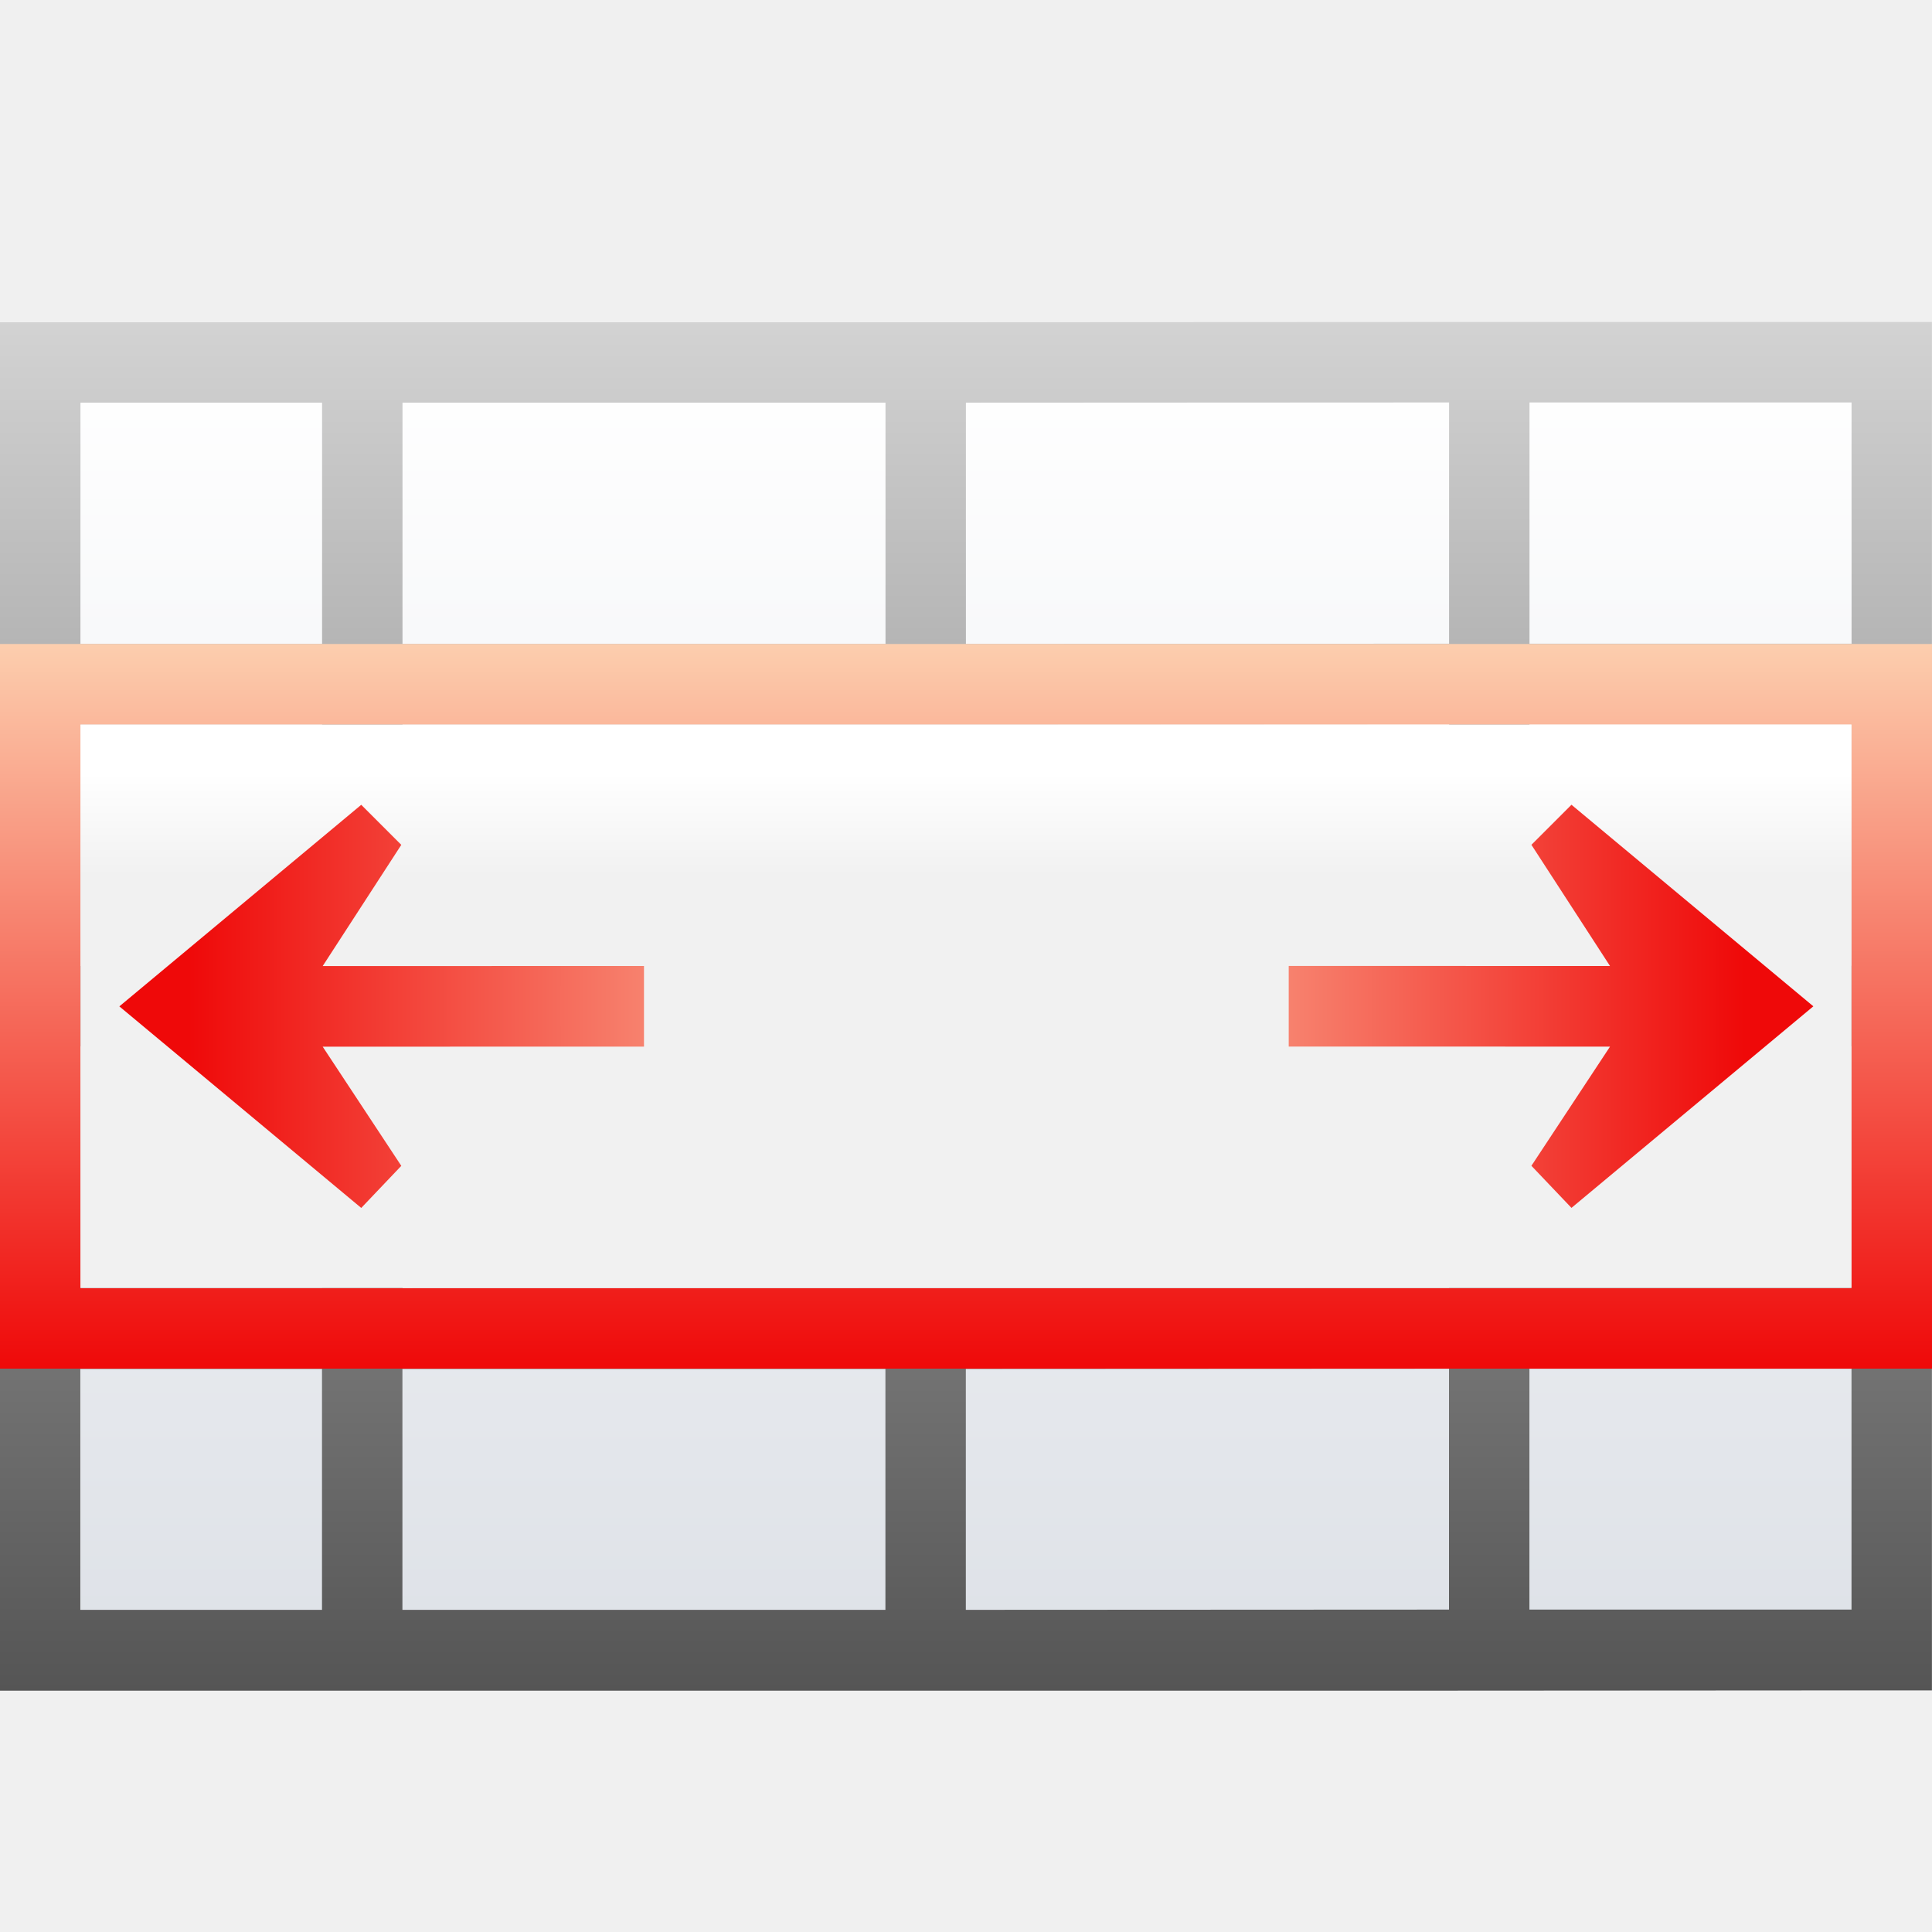
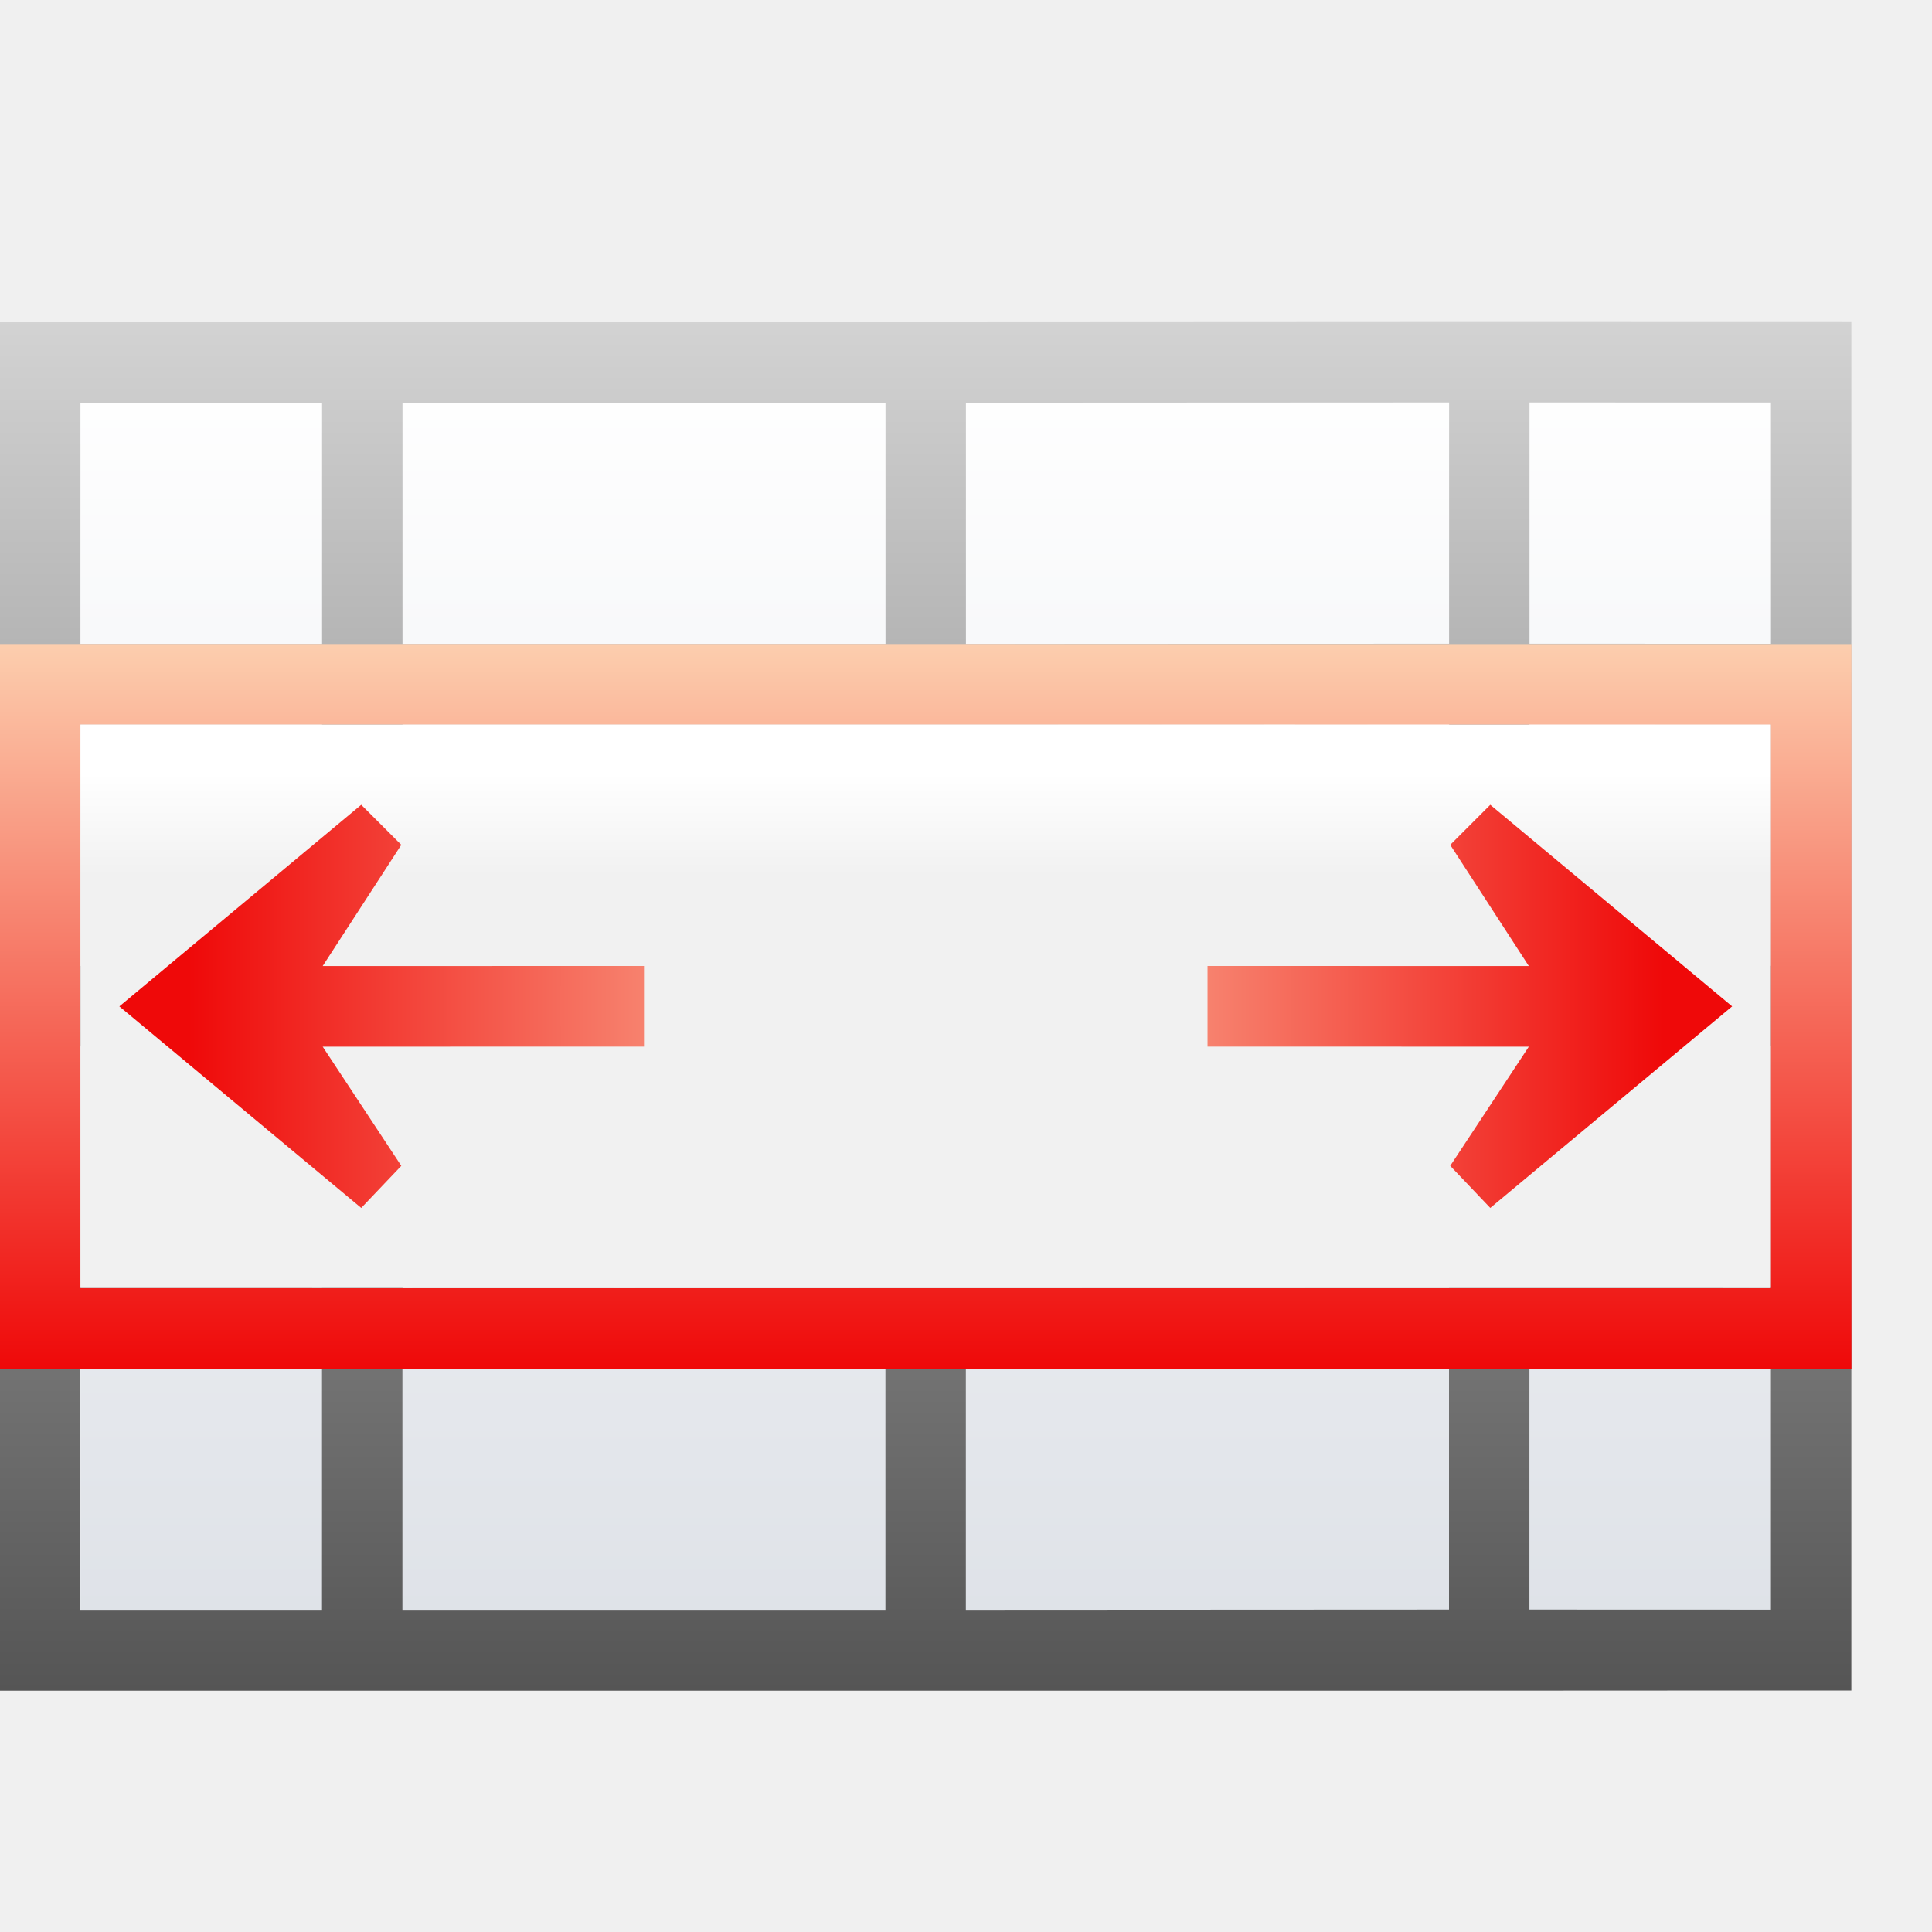
<svg xmlns="http://www.w3.org/2000/svg" xmlns:xlink="http://www.w3.org/1999/xlink" height="24" width="24">
  <linearGradient id="a" gradientTransform="matrix(.1826943 0 0 .2445679 .02595 104.434)" gradientUnits="userSpaceOnUse" x1="46.048" x2="46.048" y1="128.017" y2="16.62">
    <stop offset="0" stop-color="#c7cdd7" />
    <stop offset="1" stop-color="#fff" />
  </linearGradient>
  <linearGradient id="b" gradientUnits="userSpaceOnUse" x1="20.806" x2="20.806" y1="102" y2="125">
    <stop offset="0" stop-color="#fff" />
    <stop offset="1" stop-color="#555" />
  </linearGradient>
  <linearGradient id="c" gradientTransform="matrix(.1956543 0 0 .2400576 -.73881 102.0752)" gradientUnits="userSpaceOnUse" x1="58.665" x2="58.665" y1="53.335" y2="48.002">
    <stop offset="0" stop-color="#f1f1f1" />
    <stop offset="1" stop-color="#fff" />
  </linearGradient>
  <linearGradient id="d" gradientTransform="matrix(-.7284239 0 0 .7284239 11.13998 73.23185)" gradientUnits="userSpaceOnUse" x1="113.157" x2="39.268" xlink:href="#e" y1="25.786" y2="25.786" />
  <linearGradient id="e">
    <stop offset="0" stop-color="#ef0909" />
    <stop offset="1" stop-color="#fcceae" />
  </linearGradient>
  <linearGradient id="f" gradientUnits="userSpaceOnUse" x1="-20.907" x2="-20.907" xlink:href="#e" y1="119.805" y2="67.442" />
-   <linearGradient id="g" gradientUnits="userSpaceOnUse" x1="41.178" x2="-12.644" xlink:href="#e" y1="92.011" y2="92.011" />
+   <linearGradient id="g" gradientUnits="userSpaceOnUse" x1="35.309" x2="-18.513" xlink:href="#e" y1="92.015" y2="92.015" />
  <g transform="translate(0 -104)">
    <text x="552.37" y="202.81">
      <tspan fill="#555" x="552.37" y="219.61" />
    </text>
    <text x="284.188" y="202.81">
      <tspan fill="#555" x="284.188" y="219.61" />
    </text>
    <text x="-10.252" y="133.877">
      <tspan fill="#555" x="-10.252" y="150.677" />
    </text>
    <text x="161.665" y="-39.856">
      <tspan fill="#555" x="161.665" y="-23.056" />
    </text>
-     <path d="m1 109h22v15h-22z" fill="url(#a)" />
-     <path d="m3 128h19.938v.688h-19.938z" fill="#fff" opacity=".263" />
+     <path d="m1 109 21.0 0v15l-21-0z" fill="url(#a)" />
    <path d="m0 120h21v1h-21z" fill="#fff" opacity=".651" />
-     <path d="m0 108.003v.999 2.997.999 3.002.999 2.997.005.994.011 2.992 1.004h.999 3.002.999 6.0.999 5.0.999l5.002-.003h.999v-1.004-2.992-9.007-3.996h-5-.999l-6.002.003h-.999-6-.999-3.002zm.999.999h3.002v2.997h-3.002zm4.001 0h6v2.997h-6zm6.999 0 6.002-.003v2.997l-6.002.003zm7.001-.003h4.001v2.997h-4.001zm-18.001 3.999h3.002v3.002h-3.002zm4.001 0h6.0.999l6.002-.003v3.002.999 2.997.005l-13.0.003v-.005-2.997-.999zm13.999-.003h4.001v3.002h-4.001zm-18.001 4.004h3.002v2.997h-3.002zm18.001-.003h4.001v2.997h-4.001zm-18.001 4.01h3.002v2.992h-3.002zm4.001 0h6v2.992h-6zm6.999 0 6.002-.003v2.992l-6.002.003zm7.001-.003h4.001v2.992h-4.001z" fill="url(#b)" />
-     <path d="m1 113h22v7h-22z" fill="url(#c)" />
+     <path d="m0 108.003v.999 2.997.999 3.002.999 2.997.005.994.011 2.992 1.004h.999 3.002.999 6.0.999 5.0.999l4.001-.002h.999v-1.004-2.992-9.007-3.996l-3.999-.001h-.999l-6.002.003h-.999-6-.999-3.002zm.999.999h3.002v2.997h-3.002zm4.001 0h6v2.997h-6zm6.999 0 6.002-.003v2.997l-6.002.003zm7.001-.003 3 .001v2.997l-3-.001zm-18.001 3.999h3.002v3.002h-3.002zm4.001 0h6.0.999l6.002-.003v3.002.999 2.997.005l-13.0.003v-.005-2.997-.999zm13.999-.003 3 .001v3.002l-3-.001zm-18.001 4.004h3.002v2.997h-3.002zm18.001-.003 3 .001v2.997l-3-.001zm-18.001 4.01h3.002v2.992h-3.002zm4.001 0h6v2.992h-6zm6.999 0 6.002-.003v2.992l-6.002.003zm7.001-.003 3 .001v2.992l-3-.001z" fill="url(#b)" />
+     <path d="m1 113 20.999.001v7l-20.999-.001z" fill="url(#c)" />
    <g transform="matrix(.171875 0 0 .171875 14.5918 100.4092)">
      <path d="m-76.271 93.628 17.482-14.568 2.895 2.895-5.681 8.759 23.222-.004v5.827l-23.222.004 5.681 8.613-2.895 3.042z" fill="url(#d)" fill-rule="evenodd" />
-       <path d="m-84.898 67.437v52.375h139.636v-52.375zm5.812 5.812h128.011v40.75h-128.011z" fill="url(#f)" />
-       <path d="m46.163 93.624-17.482-14.568-2.895 2.895 5.681 8.759-23.222-.004v5.827l23.222.004-5.681 8.613 2.895 3.042z" fill="url(#g)" fill-rule="evenodd" />
+       <path d="m-84.898 67.437v52.375l133.812.004v-52.375zm5.812 5.812 122.187.004v40.75l-122.187-.004z" fill="url(#f)" />
+       <path d="m40.294 93.628-17.482-14.568-2.895 2.895 5.681 8.759-23.222-.004v5.827l23.222.004-5.681 8.613 2.895 3.042z" fill="url(#g)" fill-rule="evenodd" />
    </g>
  </g>
</svg>
